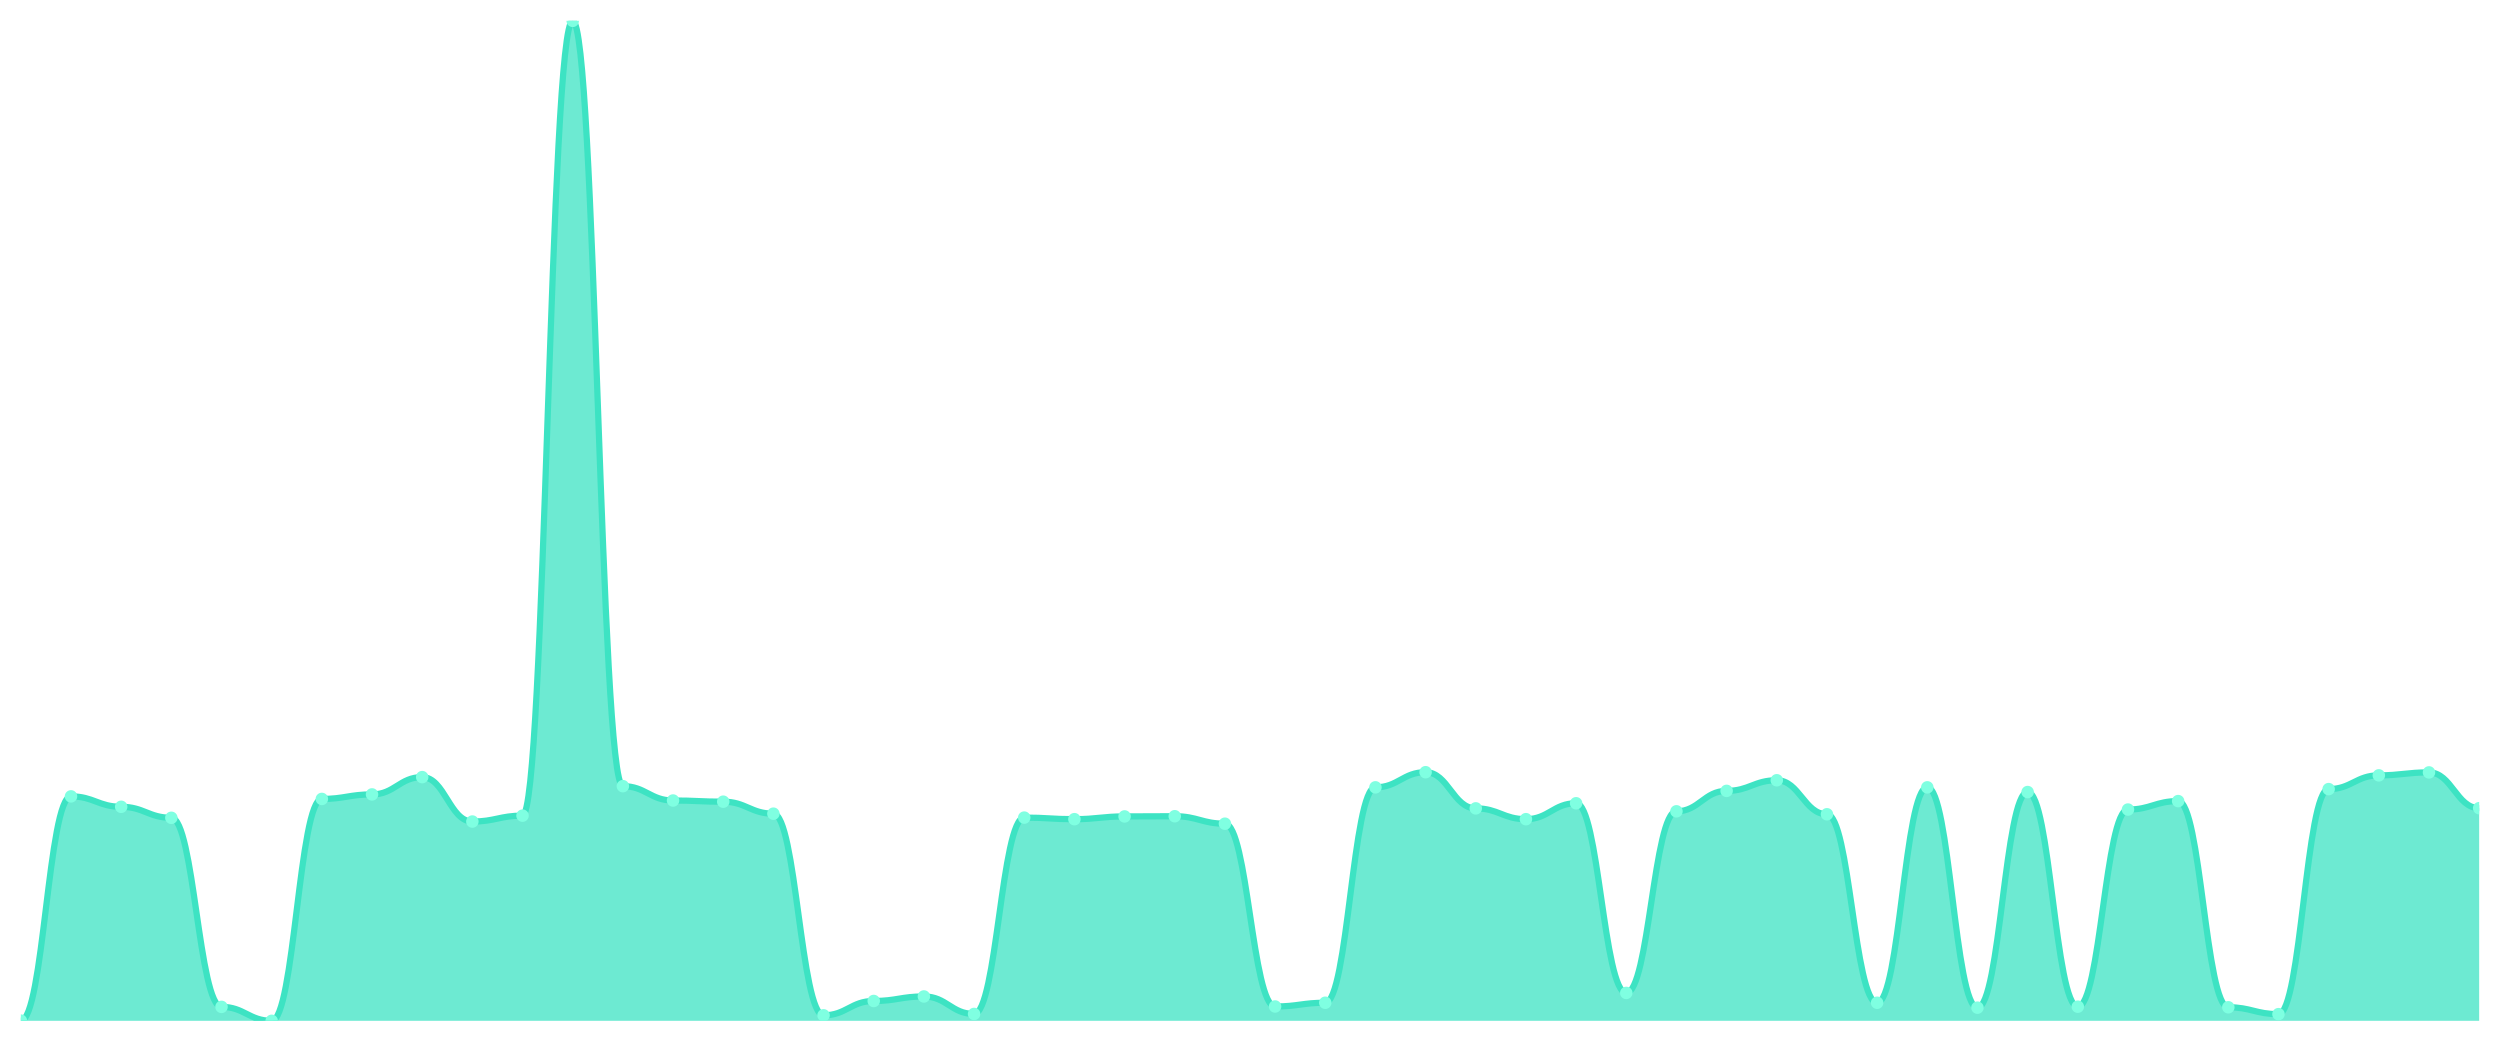
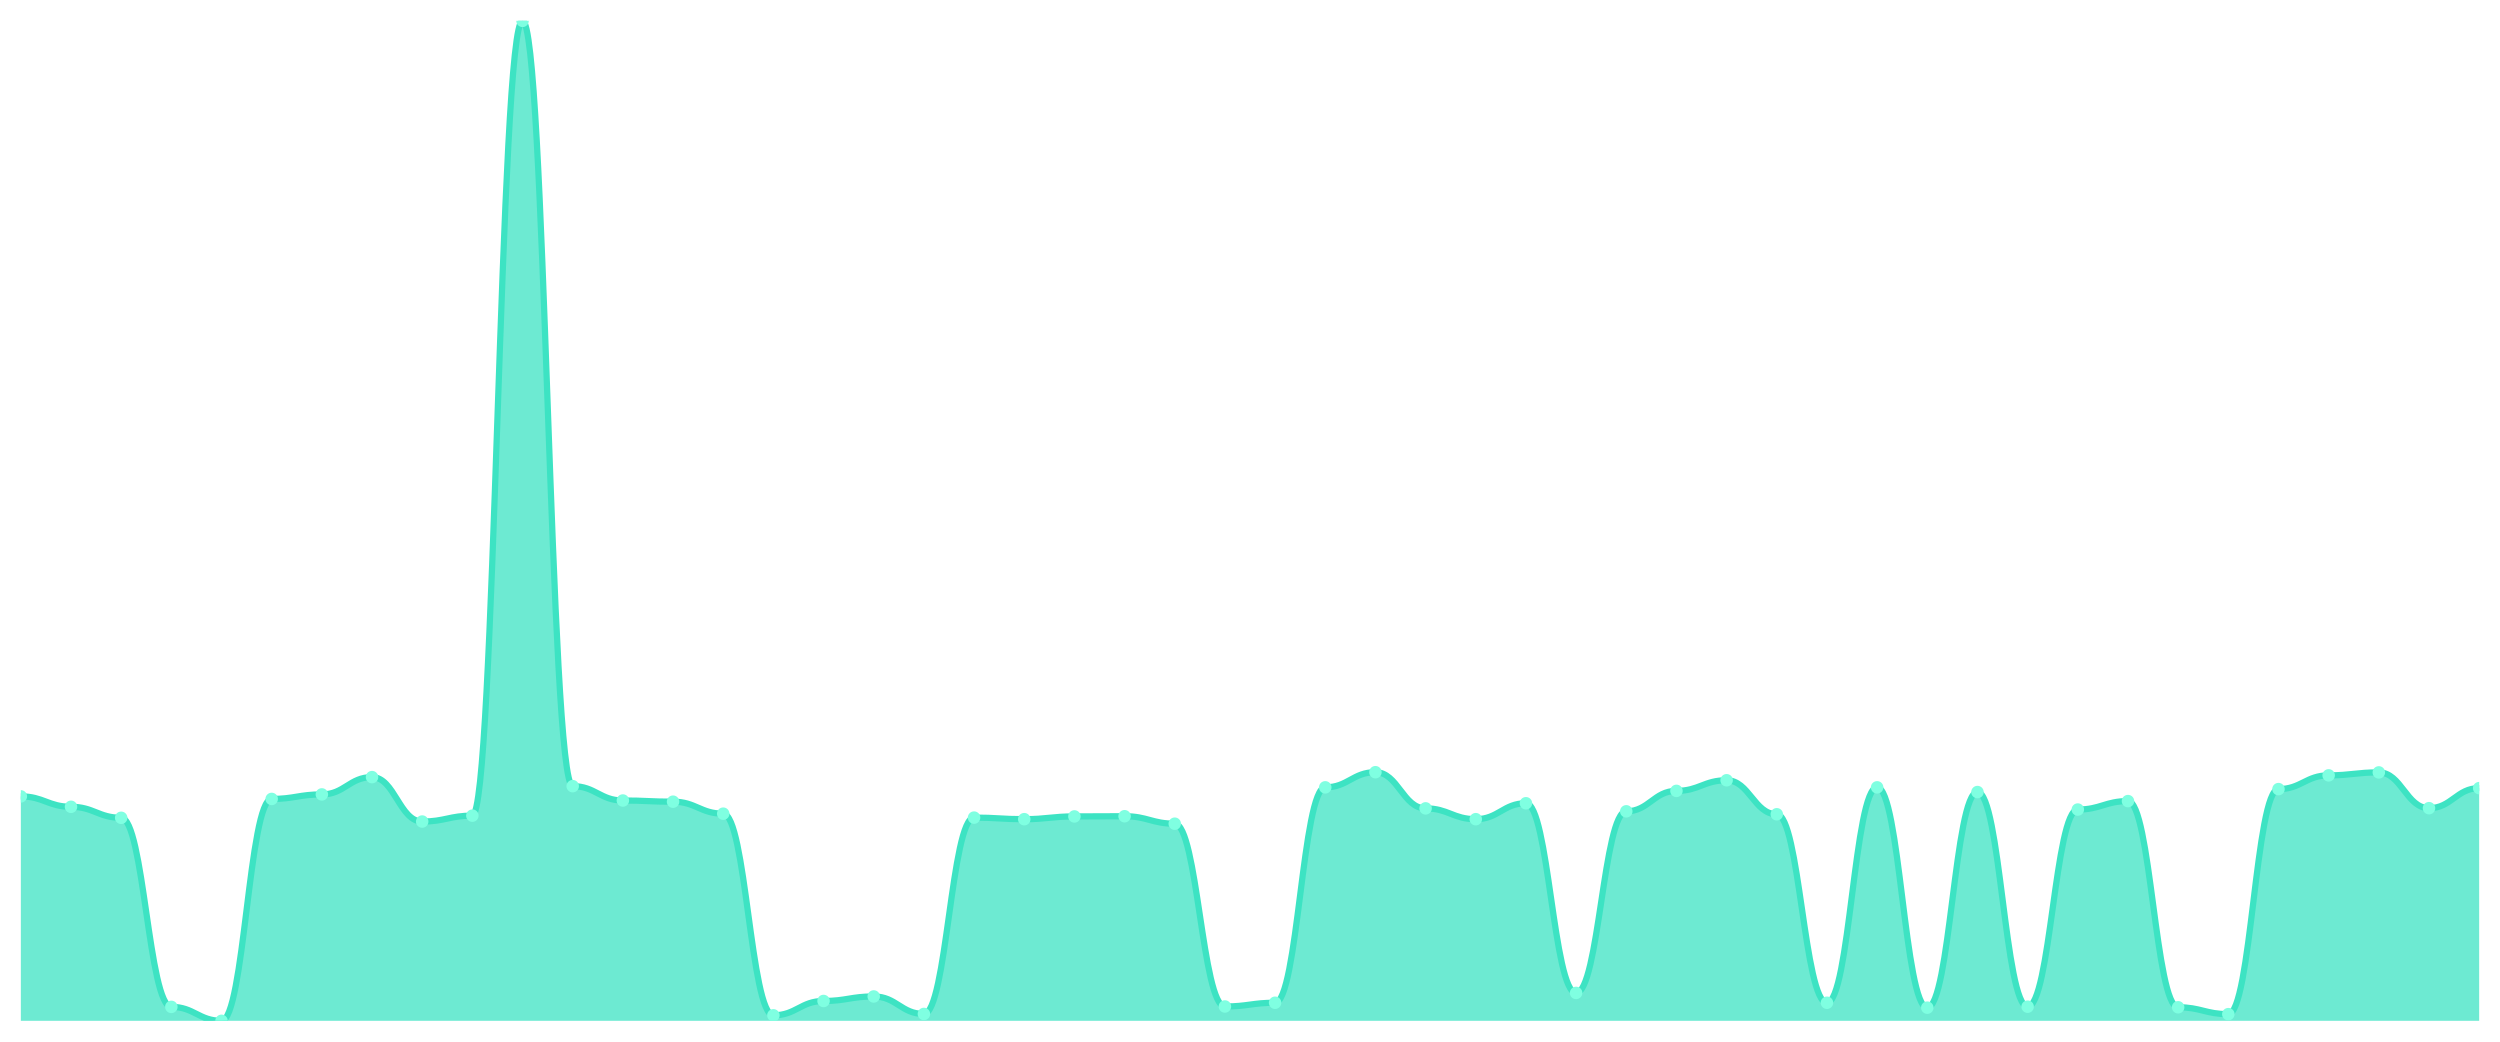
<svg xmlns="http://www.w3.org/2000/svg" viewBox="0 0 1200 500" width="1200" height="500">
  <defs>
    <clipPath id="c">
      <rect x="10" y="10" width="1180" height="480" />
    </clipPath>
  </defs>
  <rect width="1200" height="500" fill="none" />
  <g clip-path="url(#c)">
-     <path d="M 10,490 L 10,489.906 C 20.837,489.906 23.245,382.264 34.082,382.264 C 44.918,382.264 47.327,387.264 58.163,387.264 C 69,387.264 71.408,392.547 82.245,392.547 C 93.082,392.547 95.49,483.302 106.327,483.302 C 117.163,483.302 119.571,490 130.408,490 C 141.245,490 143.653,383.491 154.49,383.491 C 165.327,383.491 167.735,381.321 178.571,381.321 C 189.408,381.321 191.816,373.019 202.653,373.019 C 213.49,373.019 215.898,394.34 226.735,394.34 C 237.571,394.34 239.98,391.509 250.816,391.509 C 261.653,391.509 264.061,10 274.898,10 C 285.735,10 288.143,377.358 298.98,377.358 C 309.816,377.358 312.224,384.245 323.061,384.245 C 333.898,384.245 336.306,384.811 347.143,384.811 C 357.98,384.811 360.388,390.566 371.224,390.566 C 382.061,390.566 384.469,487.358 395.306,487.358 C 406.143,487.358 408.551,480.472 419.388,480.472 C 430.224,480.472 432.633,478.302 443.469,478.302 C 454.306,478.302 456.714,486.698 467.551,486.698 C 478.388,486.698 480.796,392.453 491.633,392.453 C 502.469,392.453 504.878,393.208 515.714,393.208 C 526.551,393.208 528.959,391.887 539.796,391.887 C 550.633,391.887 553.041,391.792 563.878,391.792 C 574.714,391.792 577.122,395.377 587.959,395.377 C 598.796,395.377 601.204,483.113 612.041,483.113 C 622.878,483.113 625.286,481.321 636.122,481.321 C 646.959,481.321 649.367,377.925 660.204,377.925 C 671.041,377.925 673.449,370.66 684.286,370.66 C 695.122,370.66 697.531,388.019 708.367,388.019 C 719.204,388.019 721.612,393.208 732.449,393.208 C 743.286,393.208 745.694,385.566 756.531,385.566 C 767.367,385.566 769.776,476.604 780.612,476.604 C 791.449,476.604 793.857,389.434 804.694,389.434 C 815.531,389.434 817.939,379.623 828.776,379.623 C 839.612,379.623 842.02,374.528 852.857,374.528 C 863.694,374.528 866.102,390.849 876.939,390.849 C 887.776,390.849 890.184,481.321 901.02,481.321 C 911.857,481.321 914.265,377.925 925.102,377.925 C 935.939,377.925 938.347,483.679 949.184,483.679 C 960.02,483.679 962.429,380.189 973.265,380.189 C 984.102,380.189 986.51,483.208 997.347,483.208 C 1008.184,483.208 1010.592,388.585 1021.429,388.585 C 1032.265,388.585 1034.673,384.528 1045.51,384.528 C 1056.347,384.528 1058.755,483.491 1069.592,483.491 C 1080.429,483.491 1082.837,486.792 1093.673,486.792 C 1104.51,486.792 1106.918,378.774 1117.755,378.774 C 1128.592,378.774 1131,372.17 1141.837,372.17 C 1152.673,372.17 1155.082,370.755 1165.918,370.755 C 1176.755,370.755 1179.163,387.925 1190,387.925 L 1190,490 Z" fill="rgba(61,227,195,0.75)" />
-     <path d="M 10,489.906 C 20.837,489.906 23.245,382.264 34.082,382.264 C 44.918,382.264 47.327,387.264 58.163,387.264 C 69,387.264 71.408,392.547 82.245,392.547 C 93.082,392.547 95.49,483.302 106.327,483.302 C 117.163,483.302 119.571,490 130.408,490 C 141.245,490 143.653,383.491 154.49,383.491 C 165.327,383.491 167.735,381.321 178.571,381.321 C 189.408,381.321 191.816,373.019 202.653,373.019 C 213.49,373.019 215.898,394.34 226.735,394.34 C 237.571,394.34 239.98,391.509 250.816,391.509 C 261.653,391.509 264.061,10 274.898,10 C 285.735,10 288.143,377.358 298.98,377.358 C 309.816,377.358 312.224,384.245 323.061,384.245 C 333.898,384.245 336.306,384.811 347.143,384.811 C 357.98,384.811 360.388,390.566 371.224,390.566 C 382.061,390.566 384.469,487.358 395.306,487.358 C 406.143,487.358 408.551,480.472 419.388,480.472 C 430.224,480.472 432.633,478.302 443.469,478.302 C 454.306,478.302 456.714,486.698 467.551,486.698 C 478.388,486.698 480.796,392.453 491.633,392.453 C 502.469,392.453 504.878,393.208 515.714,393.208 C 526.551,393.208 528.959,391.887 539.796,391.887 C 550.633,391.887 553.041,391.792 563.878,391.792 C 574.714,391.792 577.122,395.377 587.959,395.377 C 598.796,395.377 601.204,483.113 612.041,483.113 C 622.878,483.113 625.286,481.321 636.122,481.321 C 646.959,481.321 649.367,377.925 660.204,377.925 C 671.041,377.925 673.449,370.66 684.286,370.66 C 695.122,370.66 697.531,388.019 708.367,388.019 C 719.204,388.019 721.612,393.208 732.449,393.208 C 743.286,393.208 745.694,385.566 756.531,385.566 C 767.367,385.566 769.776,476.604 780.612,476.604 C 791.449,476.604 793.857,389.434 804.694,389.434 C 815.531,389.434 817.939,379.623 828.776,379.623 C 839.612,379.623 842.02,374.528 852.857,374.528 C 863.694,374.528 866.102,390.849 876.939,390.849 C 887.776,390.849 890.184,481.321 901.02,481.321 C 911.857,481.321 914.265,377.925 925.102,377.925 C 935.939,377.925 938.347,483.679 949.184,483.679 C 960.02,483.679 962.429,380.189 973.265,380.189 C 984.102,380.189 986.51,483.208 997.347,483.208 C 1008.184,483.208 1010.592,388.585 1021.429,388.585 C 1032.265,388.585 1034.673,384.528 1045.51,384.528 C 1056.347,384.528 1058.755,483.491 1069.592,483.491 C 1080.429,483.491 1082.837,486.792 1093.673,486.792 C 1104.51,486.792 1106.918,378.774 1117.755,378.774 C 1128.592,378.774 1131,372.17 1141.837,372.17 C 1152.673,372.17 1155.082,370.755 1165.918,370.755 C 1176.755,370.755 1179.163,387.925 1190,387.925" fill="none" stroke="#3de3c3" stroke-width="3" stroke-linecap="round" stroke-linejoin="round" />
-     <circle cx="10" cy="489.906" r="3" fill="#7fffe1" />
-     <circle cx="34.082" cy="382.264" r="3" fill="#7fffe1" />
-     <circle cx="58.163" cy="387.264" r="3" fill="#7fffe1" />
-     <circle cx="82.245" cy="392.547" r="3" fill="#7fffe1" />
-     <circle cx="106.327" cy="483.302" r="3" fill="#7fffe1" />
-     <circle cx="130.408" cy="490" r="3" fill="#7fffe1" />
-     <circle cx="154.49" cy="383.491" r="3" fill="#7fffe1" />
-     <circle cx="178.571" cy="381.321" r="3" fill="#7fffe1" />
-     <circle cx="202.653" cy="373.019" r="3" fill="#7fffe1" />
-     <circle cx="226.735" cy="394.34" r="3" fill="#7fffe1" />
-     <circle cx="250.816" cy="391.509" r="3" fill="#7fffe1" />
-     <circle cx="274.898" cy="10" r="3" fill="#7fffe1" />
-     <circle cx="298.98" cy="377.358" r="3" fill="#7fffe1" />
-     <circle cx="323.061" cy="384.245" r="3" fill="#7fffe1" />
-     <circle cx="347.143" cy="384.811" r="3" fill="#7fffe1" />
-     <circle cx="371.224" cy="390.566" r="3" fill="#7fffe1" />
-     <circle cx="395.306" cy="487.358" r="3" fill="#7fffe1" />
-     <circle cx="419.388" cy="480.472" r="3" fill="#7fffe1" />
-     <circle cx="443.469" cy="478.302" r="3" fill="#7fffe1" />
-     <circle cx="467.551" cy="486.698" r="3" fill="#7fffe1" />
-     <circle cx="491.633" cy="392.453" r="3" fill="#7fffe1" />
-     <circle cx="515.714" cy="393.208" r="3" fill="#7fffe1" />
-     <circle cx="539.796" cy="391.887" r="3" fill="#7fffe1" />
-     <circle cx="563.878" cy="391.792" r="3" fill="#7fffe1" />
-     <circle cx="587.959" cy="395.377" r="3" fill="#7fffe1" />
-     <circle cx="612.041" cy="483.113" r="3" fill="#7fffe1" />
-     <circle cx="636.122" cy="481.321" r="3" fill="#7fffe1" />
-     <circle cx="660.204" cy="377.925" r="3" fill="#7fffe1" />
-     <circle cx="684.286" cy="370.66" r="3" fill="#7fffe1" />
-     <circle cx="708.367" cy="388.019" r="3" fill="#7fffe1" />
-     <circle cx="732.449" cy="393.208" r="3" fill="#7fffe1" />
-     <circle cx="756.531" cy="385.566" r="3" fill="#7fffe1" />
-     <circle cx="780.612" cy="476.604" r="3" fill="#7fffe1" />
-     <circle cx="804.694" cy="389.434" r="3" fill="#7fffe1" />
-     <circle cx="828.776" cy="379.623" r="3" fill="#7fffe1" />
-     <circle cx="852.857" cy="374.528" r="3" fill="#7fffe1" />
-     <circle cx="876.939" cy="390.849" r="3" fill="#7fffe1" />
-     <circle cx="901.02" cy="481.321" r="3" fill="#7fffe1" />
-     <circle cx="925.102" cy="377.925" r="3" fill="#7fffe1" />
-     <circle cx="949.184" cy="483.679" r="3" fill="#7fffe1" />
-     <circle cx="973.265" cy="380.189" r="3" fill="#7fffe1" />
-     <circle cx="997.347" cy="483.208" r="3" fill="#7fffe1" />
-     <circle cx="1021.429" cy="388.585" r="3" fill="#7fffe1" />
-     <circle cx="1045.51" cy="384.528" r="3" fill="#7fffe1" />
-     <circle cx="1069.592" cy="483.491" r="3" fill="#7fffe1" />
-     <circle cx="1093.673" cy="486.792" r="3" fill="#7fffe1" />
-     <circle cx="1117.755" cy="378.774" r="3" fill="#7fffe1" />
-     <circle cx="1141.837" cy="372.17" r="3" fill="#7fffe1" />
-     <circle cx="1165.918" cy="370.755" r="3" fill="#7fffe1" />
-     <circle cx="1190" cy="387.925" r="3" fill="#7fffe1" />
+     <path d="M 10,490 L 10,382.264 C 20.837,382.264 23.245,387.264 34.082,387.264 C 44.918,387.264 47.327,392.547 58.163,392.547 C 69,392.547 71.408,483.302 82.245,483.302 C 93.082,483.302 95.49,490 106.327,490 C 117.163,490 119.571,383.491 130.408,383.491 C 141.245,383.491 143.653,381.321 154.49,381.321 C 165.327,381.321 167.735,373.019 178.571,373.019 C 189.408,373.019 191.816,394.34 202.653,394.34 C 213.49,394.34 215.898,391.509 226.735,391.509 C 237.571,391.509 239.98,10 250.816,10 C 261.653,10 264.061,377.358 274.898,377.358 C 285.735,377.358 288.143,384.245 298.98,384.245 C 309.816,384.245 312.224,384.811 323.061,384.811 C 333.898,384.811 336.306,390.566 347.143,390.566 C 357.98,390.566 360.388,487.358 371.224,487.358 C 382.061,487.358 384.469,480.472 395.306,480.472 C 406.143,480.472 408.551,478.302 419.388,478.302 C 430.224,478.302 432.633,486.698 443.469,486.698 C 454.306,486.698 456.714,392.453 467.551,392.453 C 478.388,392.453 480.796,393.208 491.633,393.208 C 502.469,393.208 504.878,391.887 515.714,391.887 C 526.551,391.887 528.959,391.792 539.796,391.792 C 550.633,391.792 553.041,395.377 563.878,395.377 C 574.714,395.377 577.122,483.113 587.959,483.113 C 598.796,483.113 601.204,481.321 612.041,481.321 C 622.878,481.321 625.286,377.925 636.122,377.925 C 646.959,377.925 649.367,370.66 660.204,370.66 C 671.041,370.66 673.449,388.019 684.286,388.019 C 695.122,388.019 697.531,393.208 708.367,393.208 C 719.204,393.208 721.612,385.566 732.449,385.566 C 743.286,385.566 745.694,476.604 756.531,476.604 C 767.367,476.604 769.776,389.434 780.612,389.434 C 791.449,389.434 793.857,379.623 804.694,379.623 C 815.531,379.623 817.939,374.528 828.776,374.528 C 839.612,374.528 842.02,390.849 852.857,390.849 C 863.694,390.849 866.102,481.321 876.939,481.321 C 887.776,481.321 890.184,377.925 901.02,377.925 C 911.857,377.925 914.265,483.679 925.102,483.679 C 935.939,483.679 938.347,380.189 949.184,380.189 C 960.02,380.189 962.429,483.208 973.265,483.208 C 984.102,483.208 986.51,388.585 997.347,388.585 C 1008.184,388.585 1010.592,384.528 1021.429,384.528 C 1032.265,384.528 1034.673,483.491 1045.51,483.491 C 1056.347,483.491 1058.755,486.792 1069.592,486.792 C 1080.429,486.792 1082.837,378.774 1093.673,378.774 C 1104.51,378.774 1106.918,372.17 1117.755,372.17 C 1128.592,372.17 1131,370.755 1141.837,370.755 C 1152.673,370.755 1155.082,387.925 1165.918,387.925 C 1176.755,387.925 1179.163,378.302 1190,378.302 L 1190,490 Z" fill="rgba(61,227,195,0.75)" />
+     <path d="M 10,382.264 C 20.837,382.264 23.245,387.264 34.082,387.264 C 44.918,387.264 47.327,392.547 58.163,392.547 C 69,392.547 71.408,483.302 82.245,483.302 C 93.082,483.302 95.49,490 106.327,490 C 117.163,490 119.571,383.491 130.408,383.491 C 141.245,383.491 143.653,381.321 154.49,381.321 C 165.327,381.321 167.735,373.019 178.571,373.019 C 189.408,373.019 191.816,394.34 202.653,394.34 C 213.49,394.34 215.898,391.509 226.735,391.509 C 237.571,391.509 239.98,10 250.816,10 C 261.653,10 264.061,377.358 274.898,377.358 C 285.735,377.358 288.143,384.245 298.98,384.245 C 309.816,384.245 312.224,384.811 323.061,384.811 C 333.898,384.811 336.306,390.566 347.143,390.566 C 357.98,390.566 360.388,487.358 371.224,487.358 C 382.061,487.358 384.469,480.472 395.306,480.472 C 406.143,480.472 408.551,478.302 419.388,478.302 C 430.224,478.302 432.633,486.698 443.469,486.698 C 454.306,486.698 456.714,392.453 467.551,392.453 C 478.388,392.453 480.796,393.208 491.633,393.208 C 502.469,393.208 504.878,391.887 515.714,391.887 C 526.551,391.887 528.959,391.792 539.796,391.792 C 550.633,391.792 553.041,395.377 563.878,395.377 C 574.714,395.377 577.122,483.113 587.959,483.113 C 598.796,483.113 601.204,481.321 612.041,481.321 C 622.878,481.321 625.286,377.925 636.122,377.925 C 646.959,377.925 649.367,370.66 660.204,370.66 C 671.041,370.66 673.449,388.019 684.286,388.019 C 695.122,388.019 697.531,393.208 708.367,393.208 C 719.204,393.208 721.612,385.566 732.449,385.566 C 743.286,385.566 745.694,476.604 756.531,476.604 C 767.367,476.604 769.776,389.434 780.612,389.434 C 791.449,389.434 793.857,379.623 804.694,379.623 C 815.531,379.623 817.939,374.528 828.776,374.528 C 839.612,374.528 842.02,390.849 852.857,390.849 C 863.694,390.849 866.102,481.321 876.939,481.321 C 887.776,481.321 890.184,377.925 901.02,377.925 C 911.857,377.925 914.265,483.679 925.102,483.679 C 935.939,483.679 938.347,380.189 949.184,380.189 C 960.02,380.189 962.429,483.208 973.265,483.208 C 984.102,483.208 986.51,388.585 997.347,388.585 C 1008.184,388.585 1010.592,384.528 1021.429,384.528 C 1032.265,384.528 1034.673,483.491 1045.51,483.491 C 1056.347,483.491 1058.755,486.792 1069.592,486.792 C 1080.429,486.792 1082.837,378.774 1093.673,378.774 C 1104.51,378.774 1106.918,372.17 1117.755,372.17 C 1128.592,372.17 1131,370.755 1141.837,370.755 C 1152.673,370.755 1155.082,387.925 1165.918,387.925 C 1176.755,387.925 1179.163,378.302 1190,378.302" fill="none" stroke="#3de3c3" stroke-width="3" stroke-linecap="round" stroke-linejoin="round" />
+     <circle cx="10" cy="382.264" r="3" fill="#7fffe1" />
+     <circle cx="34.082" cy="387.264" r="3" fill="#7fffe1" />
+     <circle cx="58.163" cy="392.547" r="3" fill="#7fffe1" />
+     <circle cx="82.245" cy="483.302" r="3" fill="#7fffe1" />
+     <circle cx="106.327" cy="490" r="3" fill="#7fffe1" />
+     <circle cx="130.408" cy="383.491" r="3" fill="#7fffe1" />
+     <circle cx="154.49" cy="381.321" r="3" fill="#7fffe1" />
+     <circle cx="178.571" cy="373.019" r="3" fill="#7fffe1" />
+     <circle cx="202.653" cy="394.34" r="3" fill="#7fffe1" />
+     <circle cx="226.735" cy="391.509" r="3" fill="#7fffe1" />
+     <circle cx="250.816" cy="10" r="3" fill="#7fffe1" />
+     <circle cx="274.898" cy="377.358" r="3" fill="#7fffe1" />
+     <circle cx="298.98" cy="384.245" r="3" fill="#7fffe1" />
+     <circle cx="323.061" cy="384.811" r="3" fill="#7fffe1" />
+     <circle cx="347.143" cy="390.566" r="3" fill="#7fffe1" />
+     <circle cx="371.224" cy="487.358" r="3" fill="#7fffe1" />
+     <circle cx="395.306" cy="480.472" r="3" fill="#7fffe1" />
+     <circle cx="419.388" cy="478.302" r="3" fill="#7fffe1" />
+     <circle cx="443.469" cy="486.698" r="3" fill="#7fffe1" />
+     <circle cx="467.551" cy="392.453" r="3" fill="#7fffe1" />
+     <circle cx="491.633" cy="393.208" r="3" fill="#7fffe1" />
+     <circle cx="515.714" cy="391.887" r="3" fill="#7fffe1" />
+     <circle cx="539.796" cy="391.792" r="3" fill="#7fffe1" />
+     <circle cx="563.878" cy="395.377" r="3" fill="#7fffe1" />
+     <circle cx="587.959" cy="483.113" r="3" fill="#7fffe1" />
+     <circle cx="612.041" cy="481.321" r="3" fill="#7fffe1" />
+     <circle cx="636.122" cy="377.925" r="3" fill="#7fffe1" />
+     <circle cx="660.204" cy="370.66" r="3" fill="#7fffe1" />
+     <circle cx="684.286" cy="388.019" r="3" fill="#7fffe1" />
+     <circle cx="708.367" cy="393.208" r="3" fill="#7fffe1" />
+     <circle cx="732.449" cy="385.566" r="3" fill="#7fffe1" />
+     <circle cx="756.531" cy="476.604" r="3" fill="#7fffe1" />
+     <circle cx="780.612" cy="389.434" r="3" fill="#7fffe1" />
+     <circle cx="804.694" cy="379.623" r="3" fill="#7fffe1" />
+     <circle cx="828.776" cy="374.528" r="3" fill="#7fffe1" />
+     <circle cx="852.857" cy="390.849" r="3" fill="#7fffe1" />
+     <circle cx="876.939" cy="481.321" r="3" fill="#7fffe1" />
+     <circle cx="901.02" cy="377.925" r="3" fill="#7fffe1" />
+     <circle cx="925.102" cy="483.679" r="3" fill="#7fffe1" />
+     <circle cx="949.184" cy="380.189" r="3" fill="#7fffe1" />
+     <circle cx="973.265" cy="483.208" r="3" fill="#7fffe1" />
+     <circle cx="997.347" cy="388.585" r="3" fill="#7fffe1" />
+     <circle cx="1021.429" cy="384.528" r="3" fill="#7fffe1" />
+     <circle cx="1045.51" cy="483.491" r="3" fill="#7fffe1" />
+     <circle cx="1069.592" cy="486.792" r="3" fill="#7fffe1" />
+     <circle cx="1093.673" cy="378.774" r="3" fill="#7fffe1" />
+     <circle cx="1117.755" cy="372.17" r="3" fill="#7fffe1" />
+     <circle cx="1141.837" cy="370.755" r="3" fill="#7fffe1" />
+     <circle cx="1165.918" cy="387.925" r="3" fill="#7fffe1" />
+     <circle cx="1190" cy="378.302" r="3" fill="#7fffe1" />
  </g>
</svg>
